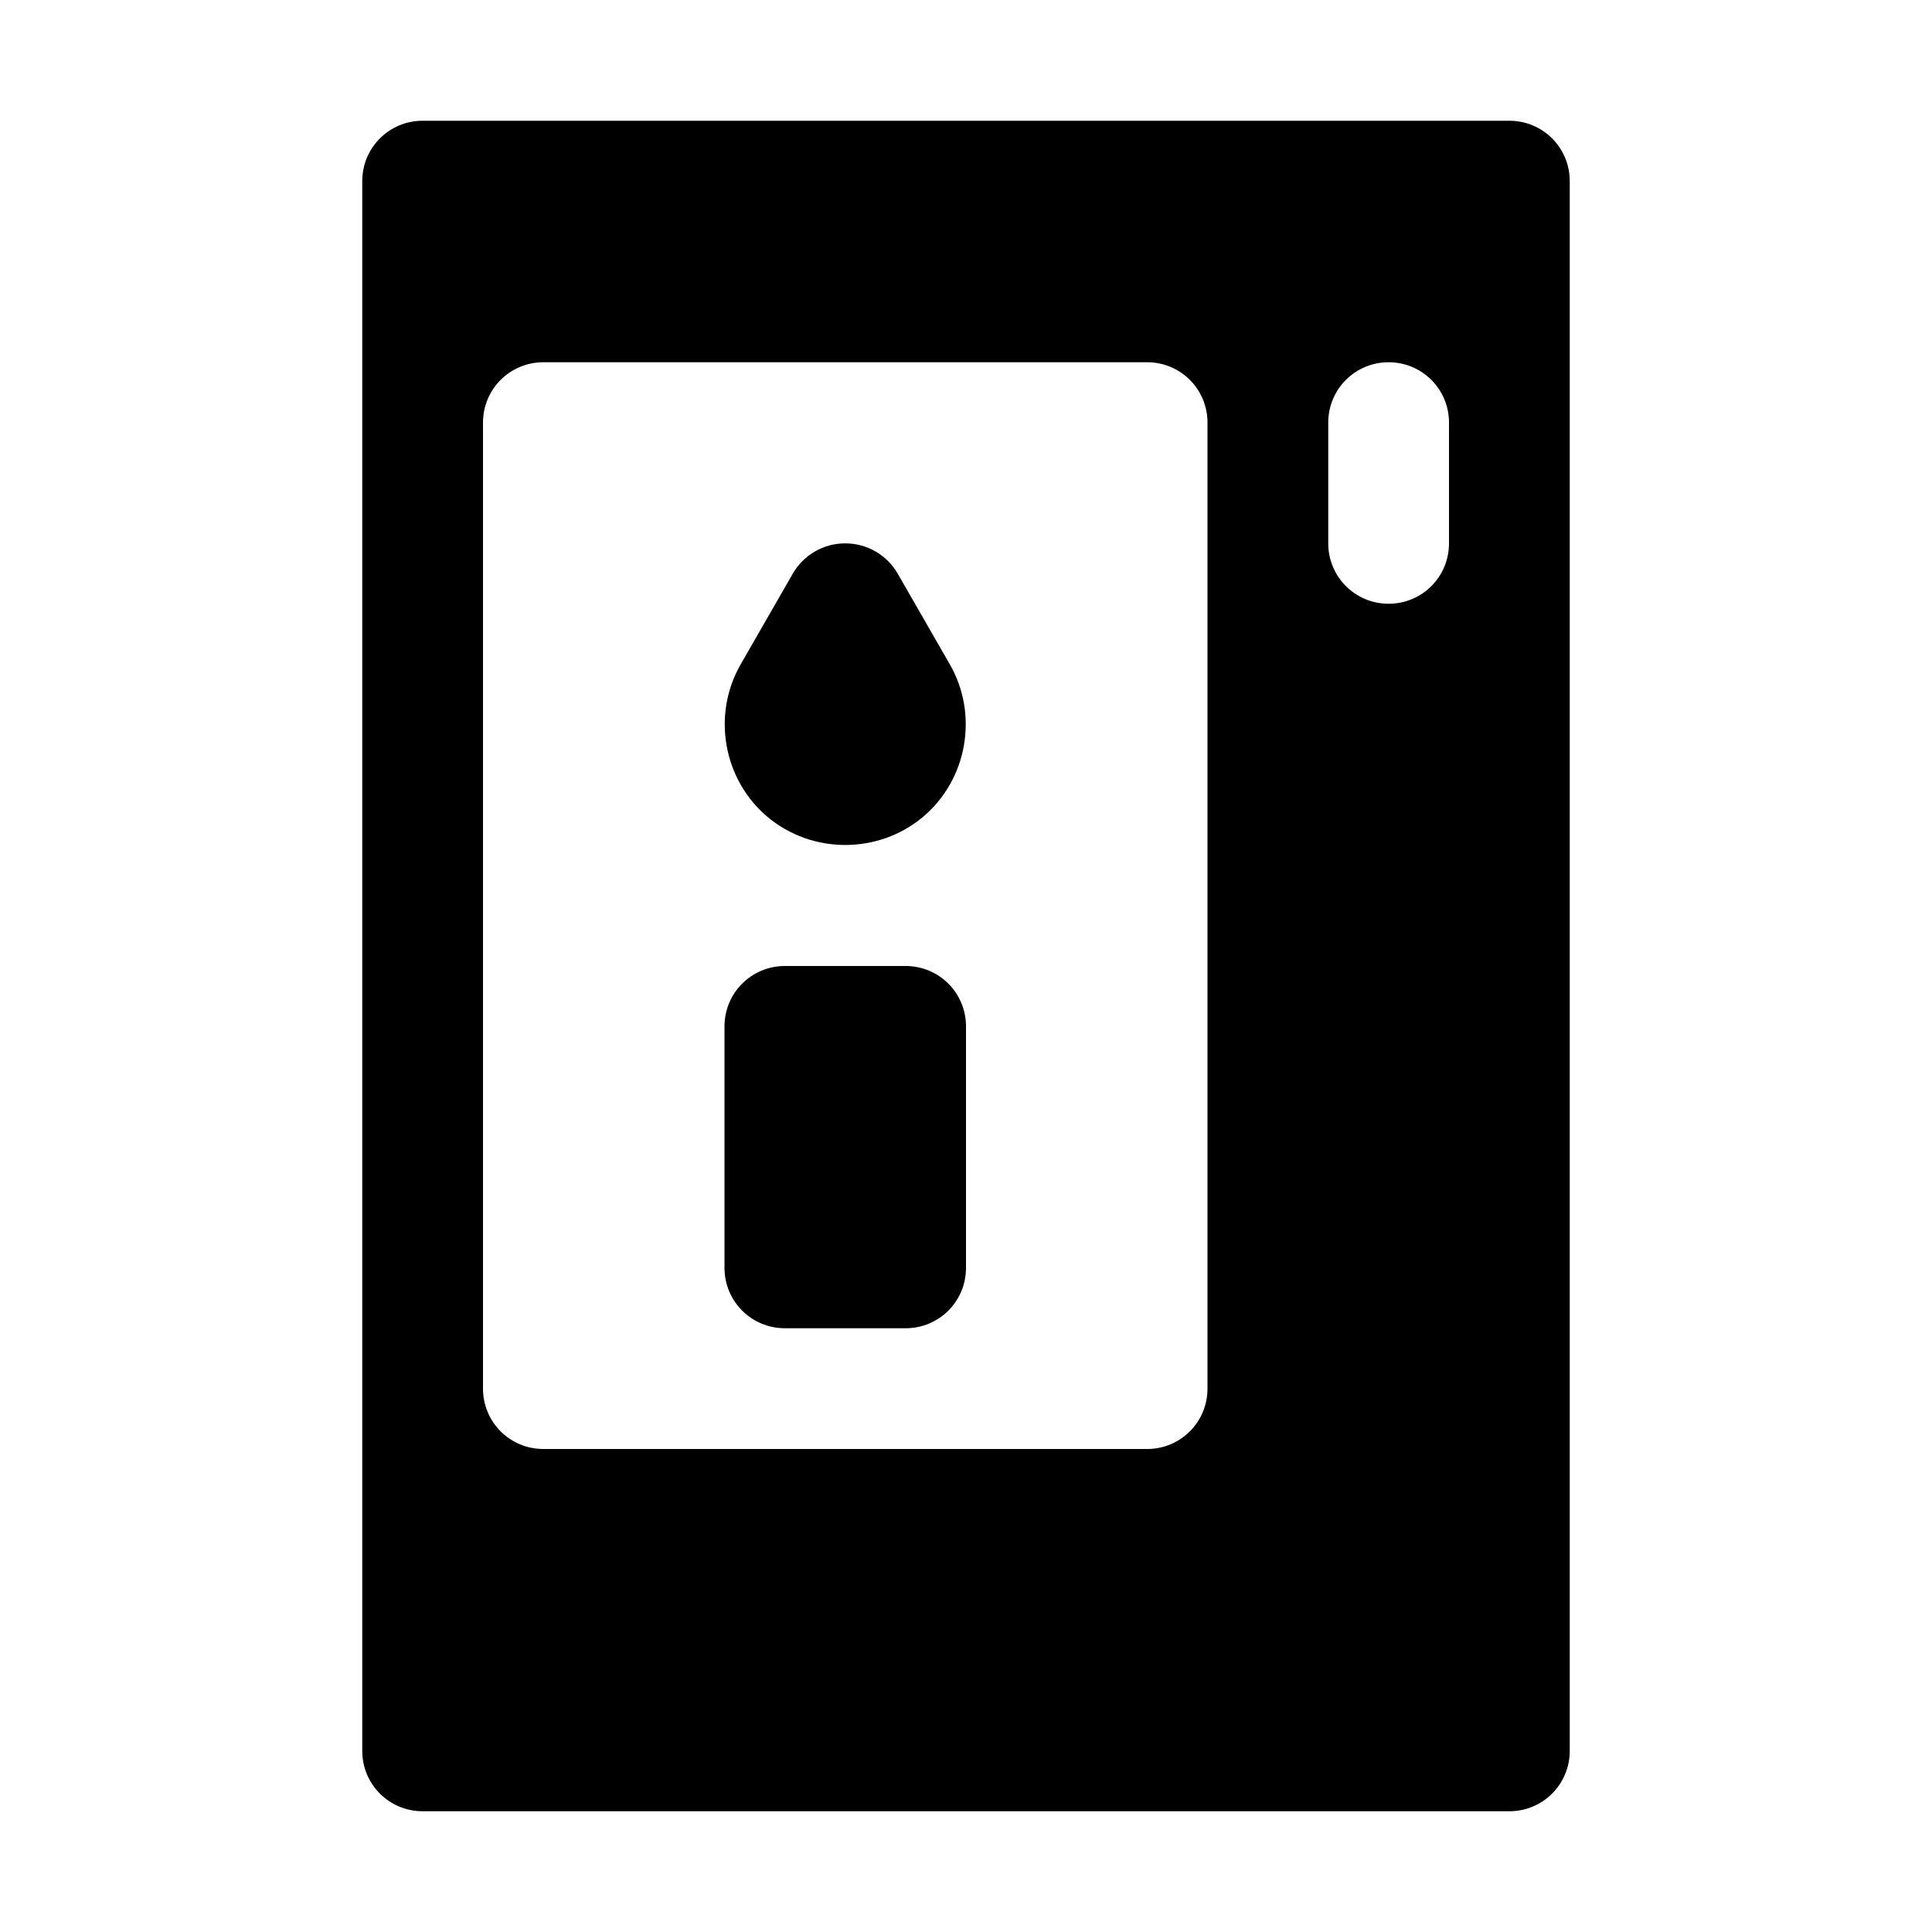
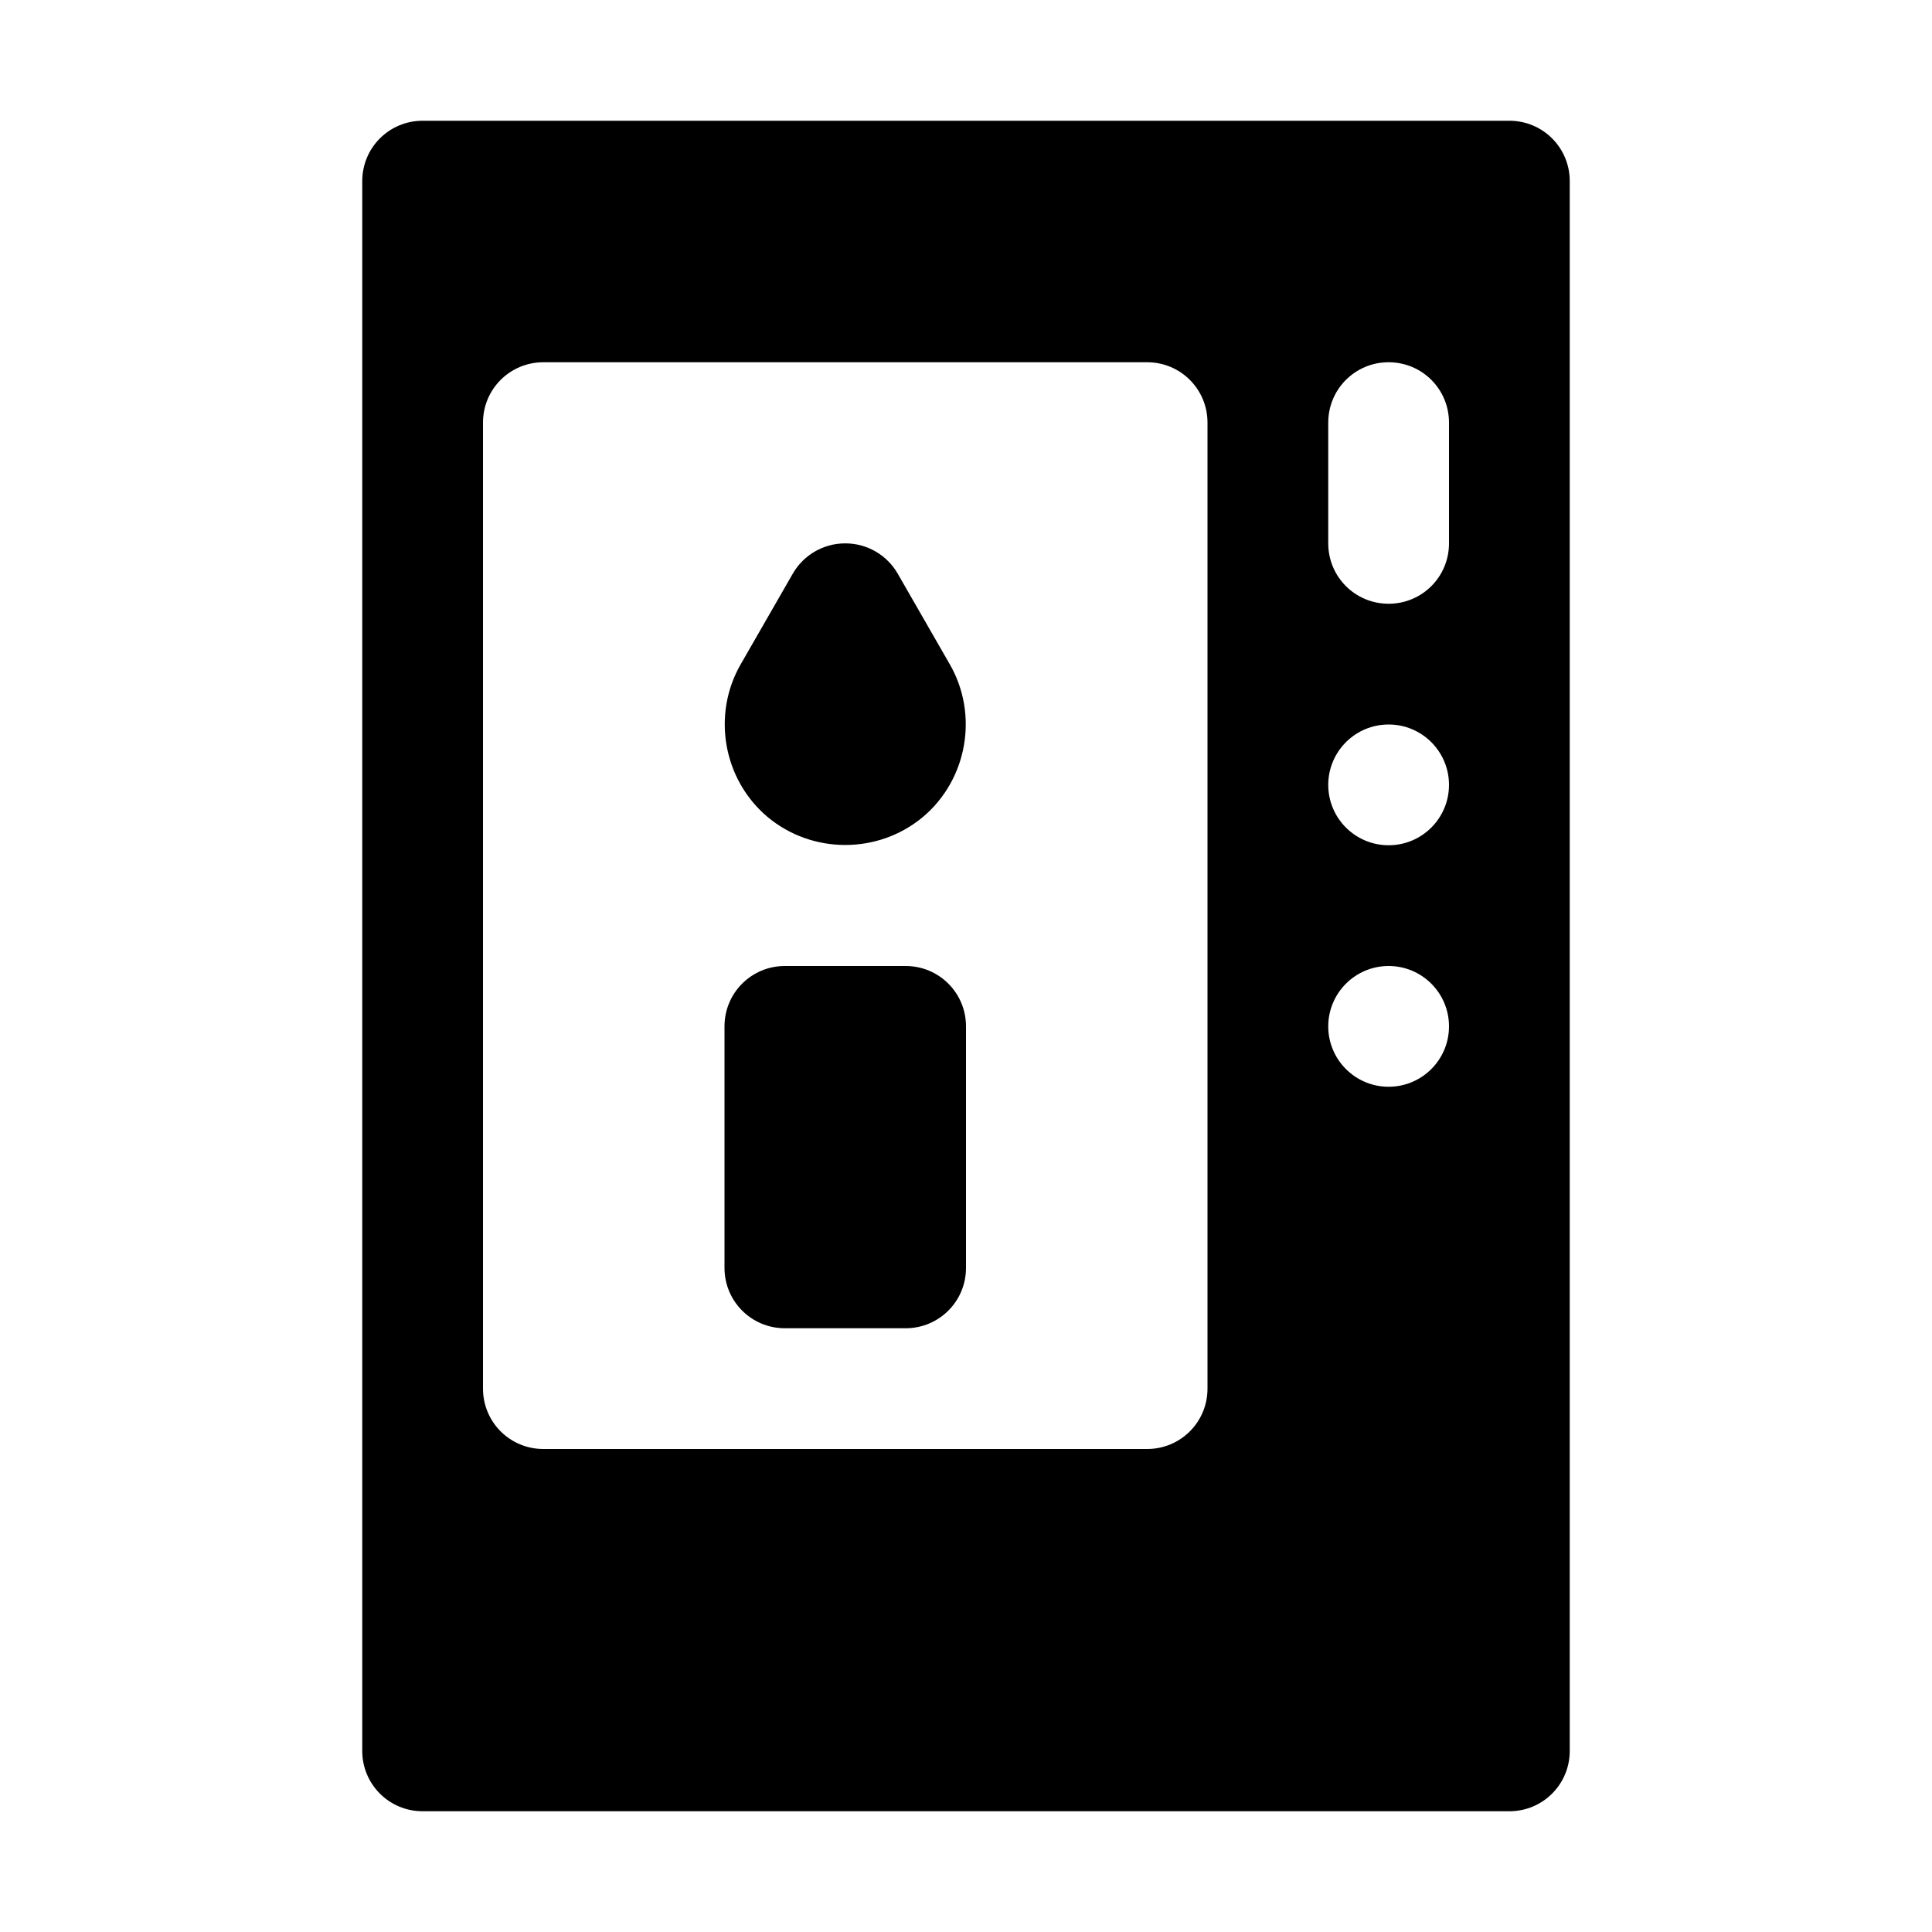
<svg xmlns="http://www.w3.org/2000/svg" width="16" height="16">
-   <path d="M 3.5,1.0 C 3.223,1.0 3.0,1.223 3.0,1.5 L 3.0,14.5 C 3.0,14.777 3.223,15.0 3.5,15.0 L 12.5,15.0 C 12.777,15.0 13.0,14.777 13.0,14.5 L 13.0,1.5 C 13.0,1.223 12.777,1.0 12.5,1.0 L 3.5,1.0 M 4.5,3.0 L 9.5,3.0 C 9.777,3.0 10.0,3.223 10.0,3.5 L 10.0,11.5 C 10.0,11.777 9.777,12.0 9.5,12.0 L 4.5,12.0 C 4.223,12.0 4.0,11.777 4.0,11.5 L 4.0,3.5 C 4.0,3.223 4.223,3.0 4.5,3.0 M 11.5,3.0 C 11.777,3.0 12.0,3.223 12.0,3.5 L 12.0,4.5 C 12.0,4.777 11.777,5.0 11.5,5.0 C 11.223,5.0 11.0,4.777 11.0,4.5 L 11.0,3.5 C 11.0,3.223 11.223,3.0 11.5,3.0 M 7.0,4.5 A 0.5,0.5 0.0 0,0 6.566,4.75 L 6.135,5.5 C 5.894,5.917 5.988,6.456 6.357,6.766 C 6.727,7.075 7.273,7.075 7.643,6.766 C 8.012,6.456 8.106,5.917 7.865,5.5 L 7.434,4.75 A 0.5,0.5 0.0 0,0 7.0,4.5 M 6.5,8.0 C 6.223,8.0 6.0,8.223 6.0,8.5 L 6.0,10.5 C 6.0,10.777 6.223,11.0 6.5,11.0 L 7.5,11.0 C 7.777,11.0 8.0,10.777 8.0,10.5 L 8.0,8.5 C 8.0,8.223 7.777,8.0 7.5,8.0 L 6.5,8.0" fill="#000" />
+   <path d="M 3.5,1.0 C 3.223,1.0 3.0,1.223 3.0,1.5 L 3.0,14.5 C 3.0,14.777 3.223,15.0 3.5,15.0 L 12.5,15.0 C 12.777,15.0 13.0,14.777 13.0,14.5 L 13.0,1.5 C 13.0,1.223 12.777,1.0 12.5,1.0 L 3.5,1.0 M 4.5,3.0 L 9.5,3.0 C 9.777,3.0 10.0,3.223 10.0,3.5 L 10.0,11.5 C 10.0,11.777 9.777,12.0 9.5,12.0 L 4.5,12.0 C 4.223,12.0 4.0,11.777 4.0,11.5 L 4.0,3.5 C 4.0,3.223 4.223,3.0 4.5,3.0 M 11.5,3.0 C 11.777,3.0 12.0,3.223 12.0,3.5 L 12.0,4.5 C 12.0,4.777 11.777,5.0 11.5,5.0 C 11.223,5.0 11.0,4.777 11.0,4.5 L 11.0,3.5 C 11.0,3.223 11.223,3.0 11.5,3.0 M 7.0,4.5 A 0.5,0.5 0.0 0,0 6.566,4.75 L 6.135,5.5 C 5.894,5.917 5.988,6.456 6.357,6.766 C 6.727,7.075 7.273,7.075 7.643,6.766 C 8.012,6.456 8.106,5.917 7.865,5.5 L 7.434,4.75 A 0.5,0.5 0.0 0,0 7.0,4.5 M 11.5,6.0 A 0.5,0.5 0.0 0,1 12.0,6.5 A 0.5,0.5 0.0 0,1 11.5,7.0 A 0.5,0.5 0.0 0,1 11.0,6.5 A 0.5,0.5 0.0 0,1 11.5,6.0 M 6.5,8.0 C 6.223,8.0 6.0,8.223 6.0,8.5 L 6.0,10.5 C 6.0,10.777 6.223,11.0 6.5,11.0 L 7.5,11.0 C 7.777,11.0 8.0,10.777 8.0,10.5 L 8.0,8.5 C 8.0,8.223 7.777,8.0 7.5,8.0 L 6.5,8.0 M 11.5,8.0 A 0.5,0.5 0.0 0,1 12.0,8.5 A 0.5,0.5 0.0 0,1 11.5,9.0 A 0.5,0.5 0.0 0,1 11.0,8.5 A 0.5,0.5 0.0 0,1 11.5,8.0" fill="#000" />
</svg>
